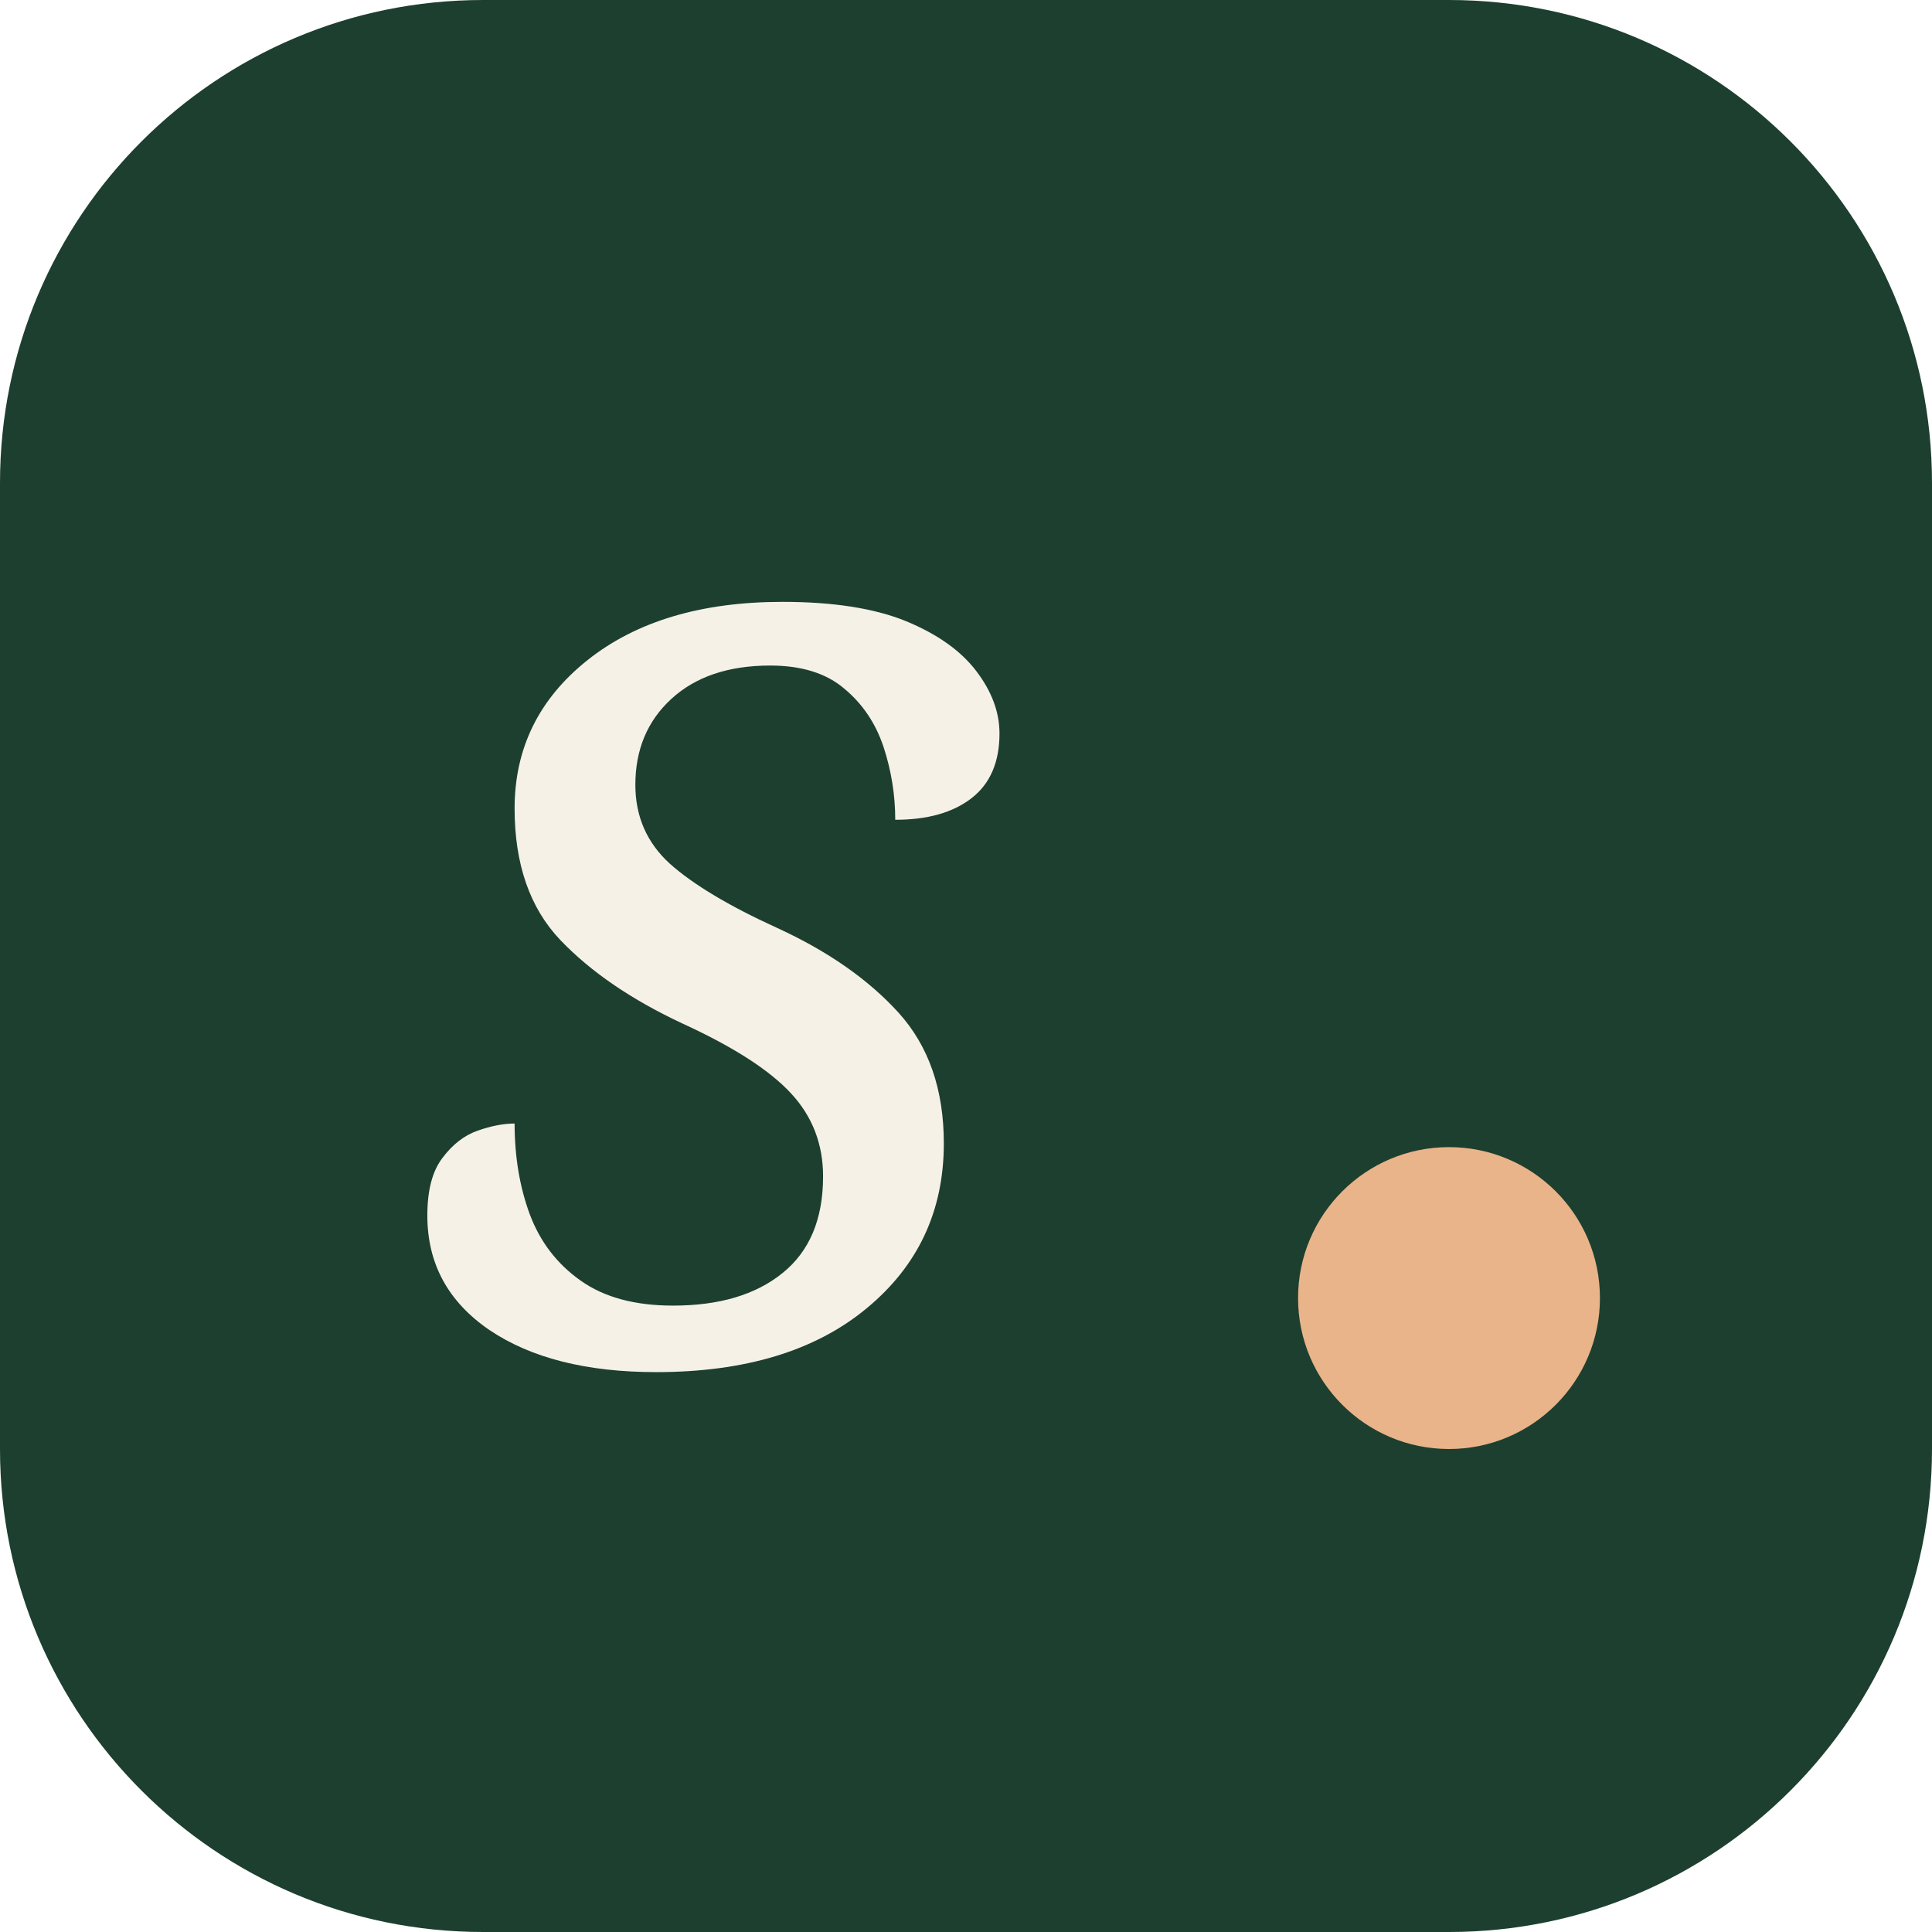
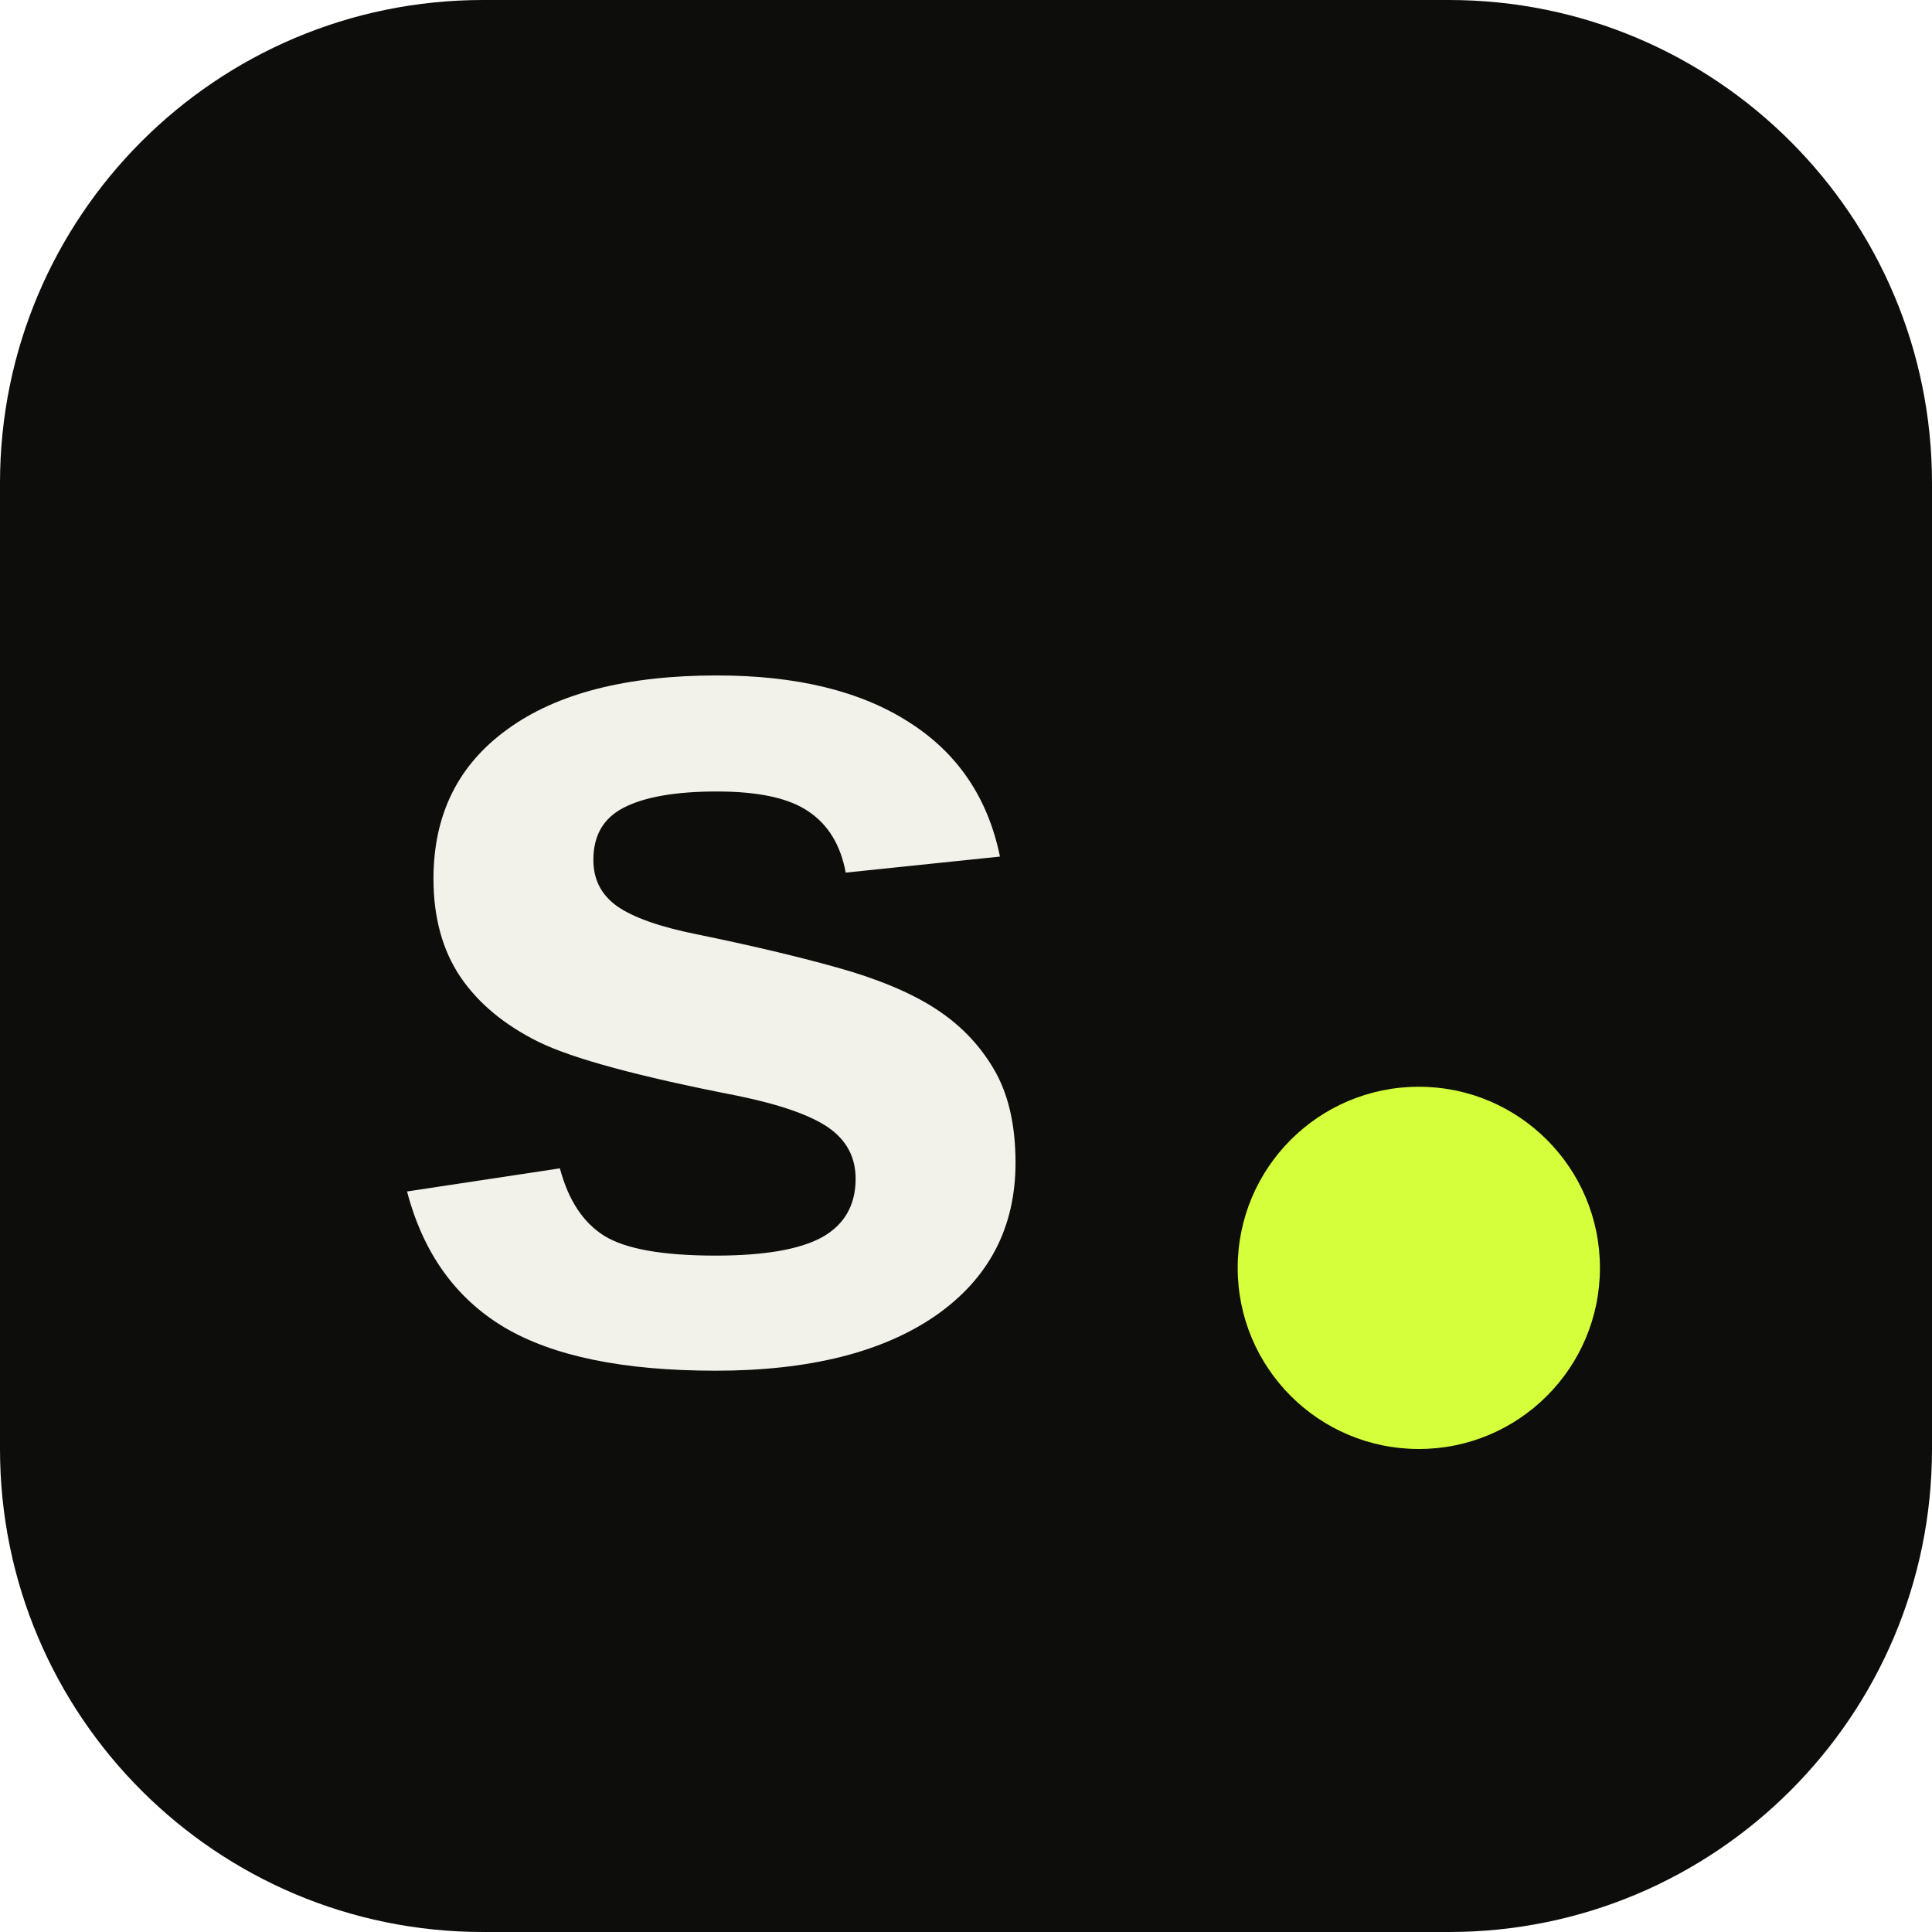
<svg xmlns="http://www.w3.org/2000/svg" viewBox="0 0 64 64">
-   <rect width="64" height="64" rx="16" fill="#1d3f2f" />
-   <text x="13" y="45" font-family="Georgia,serif" font-style="italic" font-size="46" fill="#f6f1e7">s</text>
-   <circle cx="48" cy="43" r="5" fill="#e9b48a" />
+   <rect width="64" height="64" rx="16" fill="#0d0d0b" />
+   <text x="12" y="45" font-family="Arial,sans-serif" font-weight="800" font-size="42" fill="#f3f2ea">s</text>
+   <circle cx="47" cy="42" r="6" fill="#d4ff3a" />
</svg>
